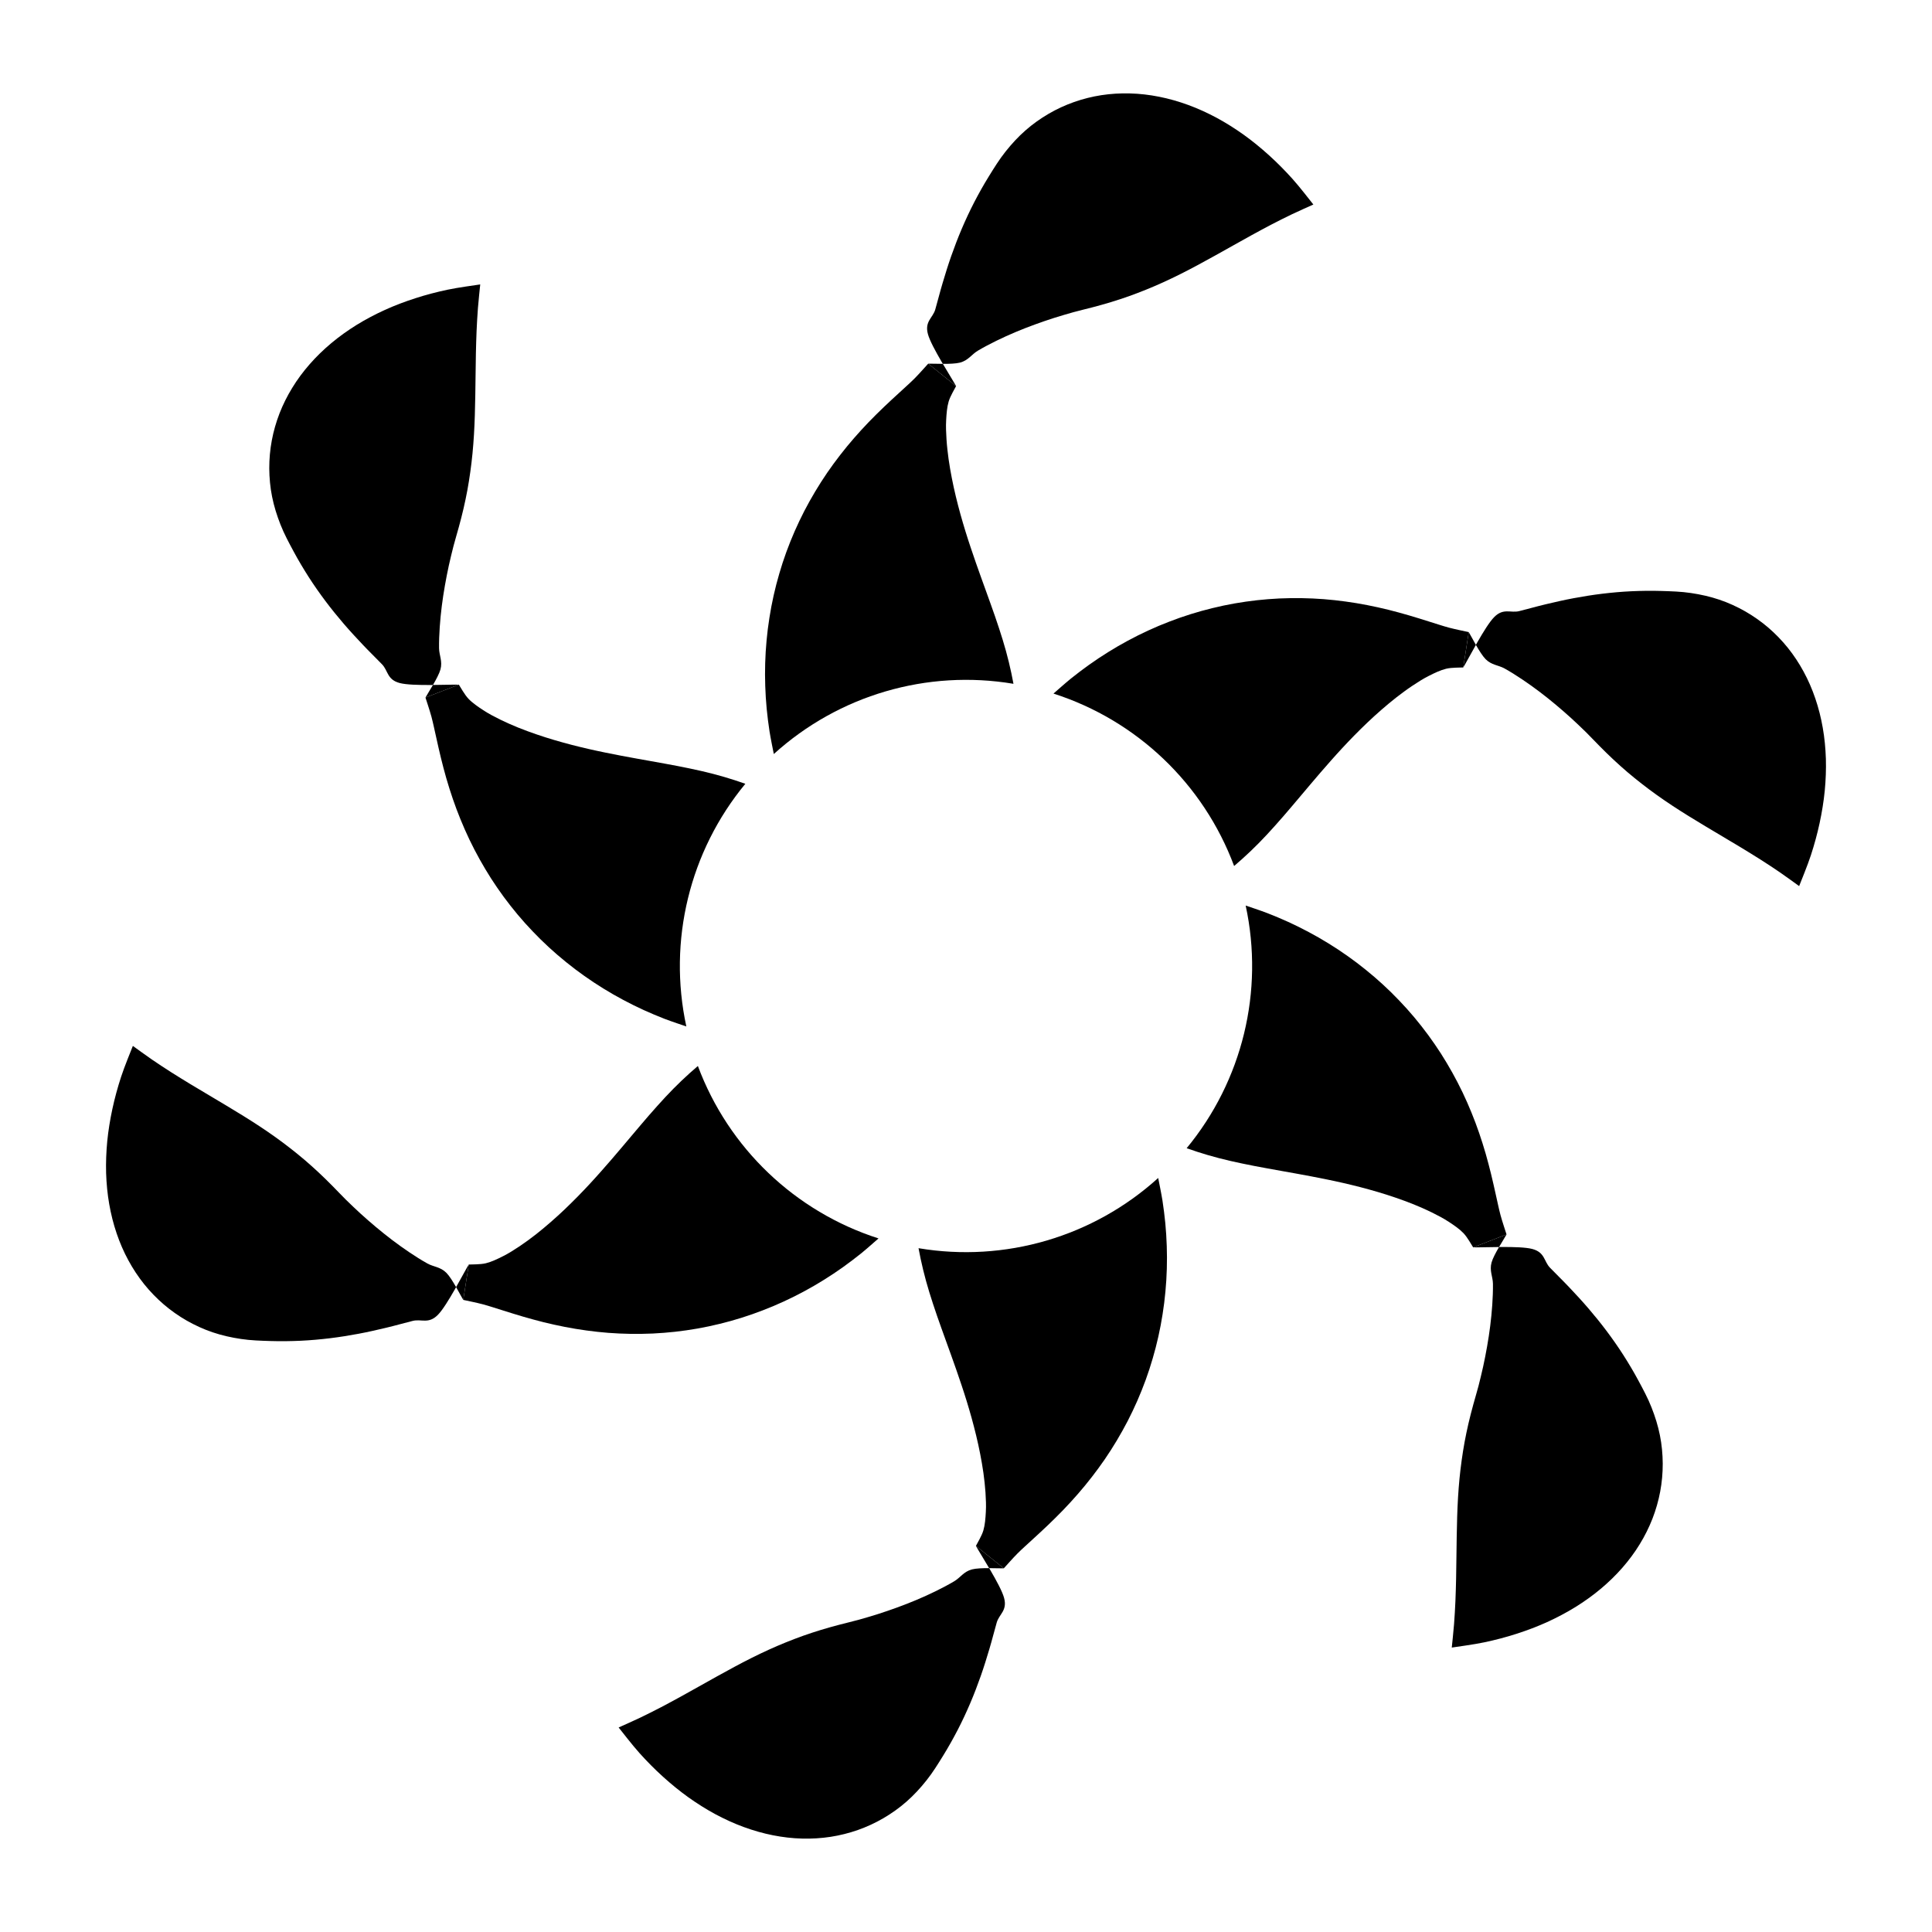
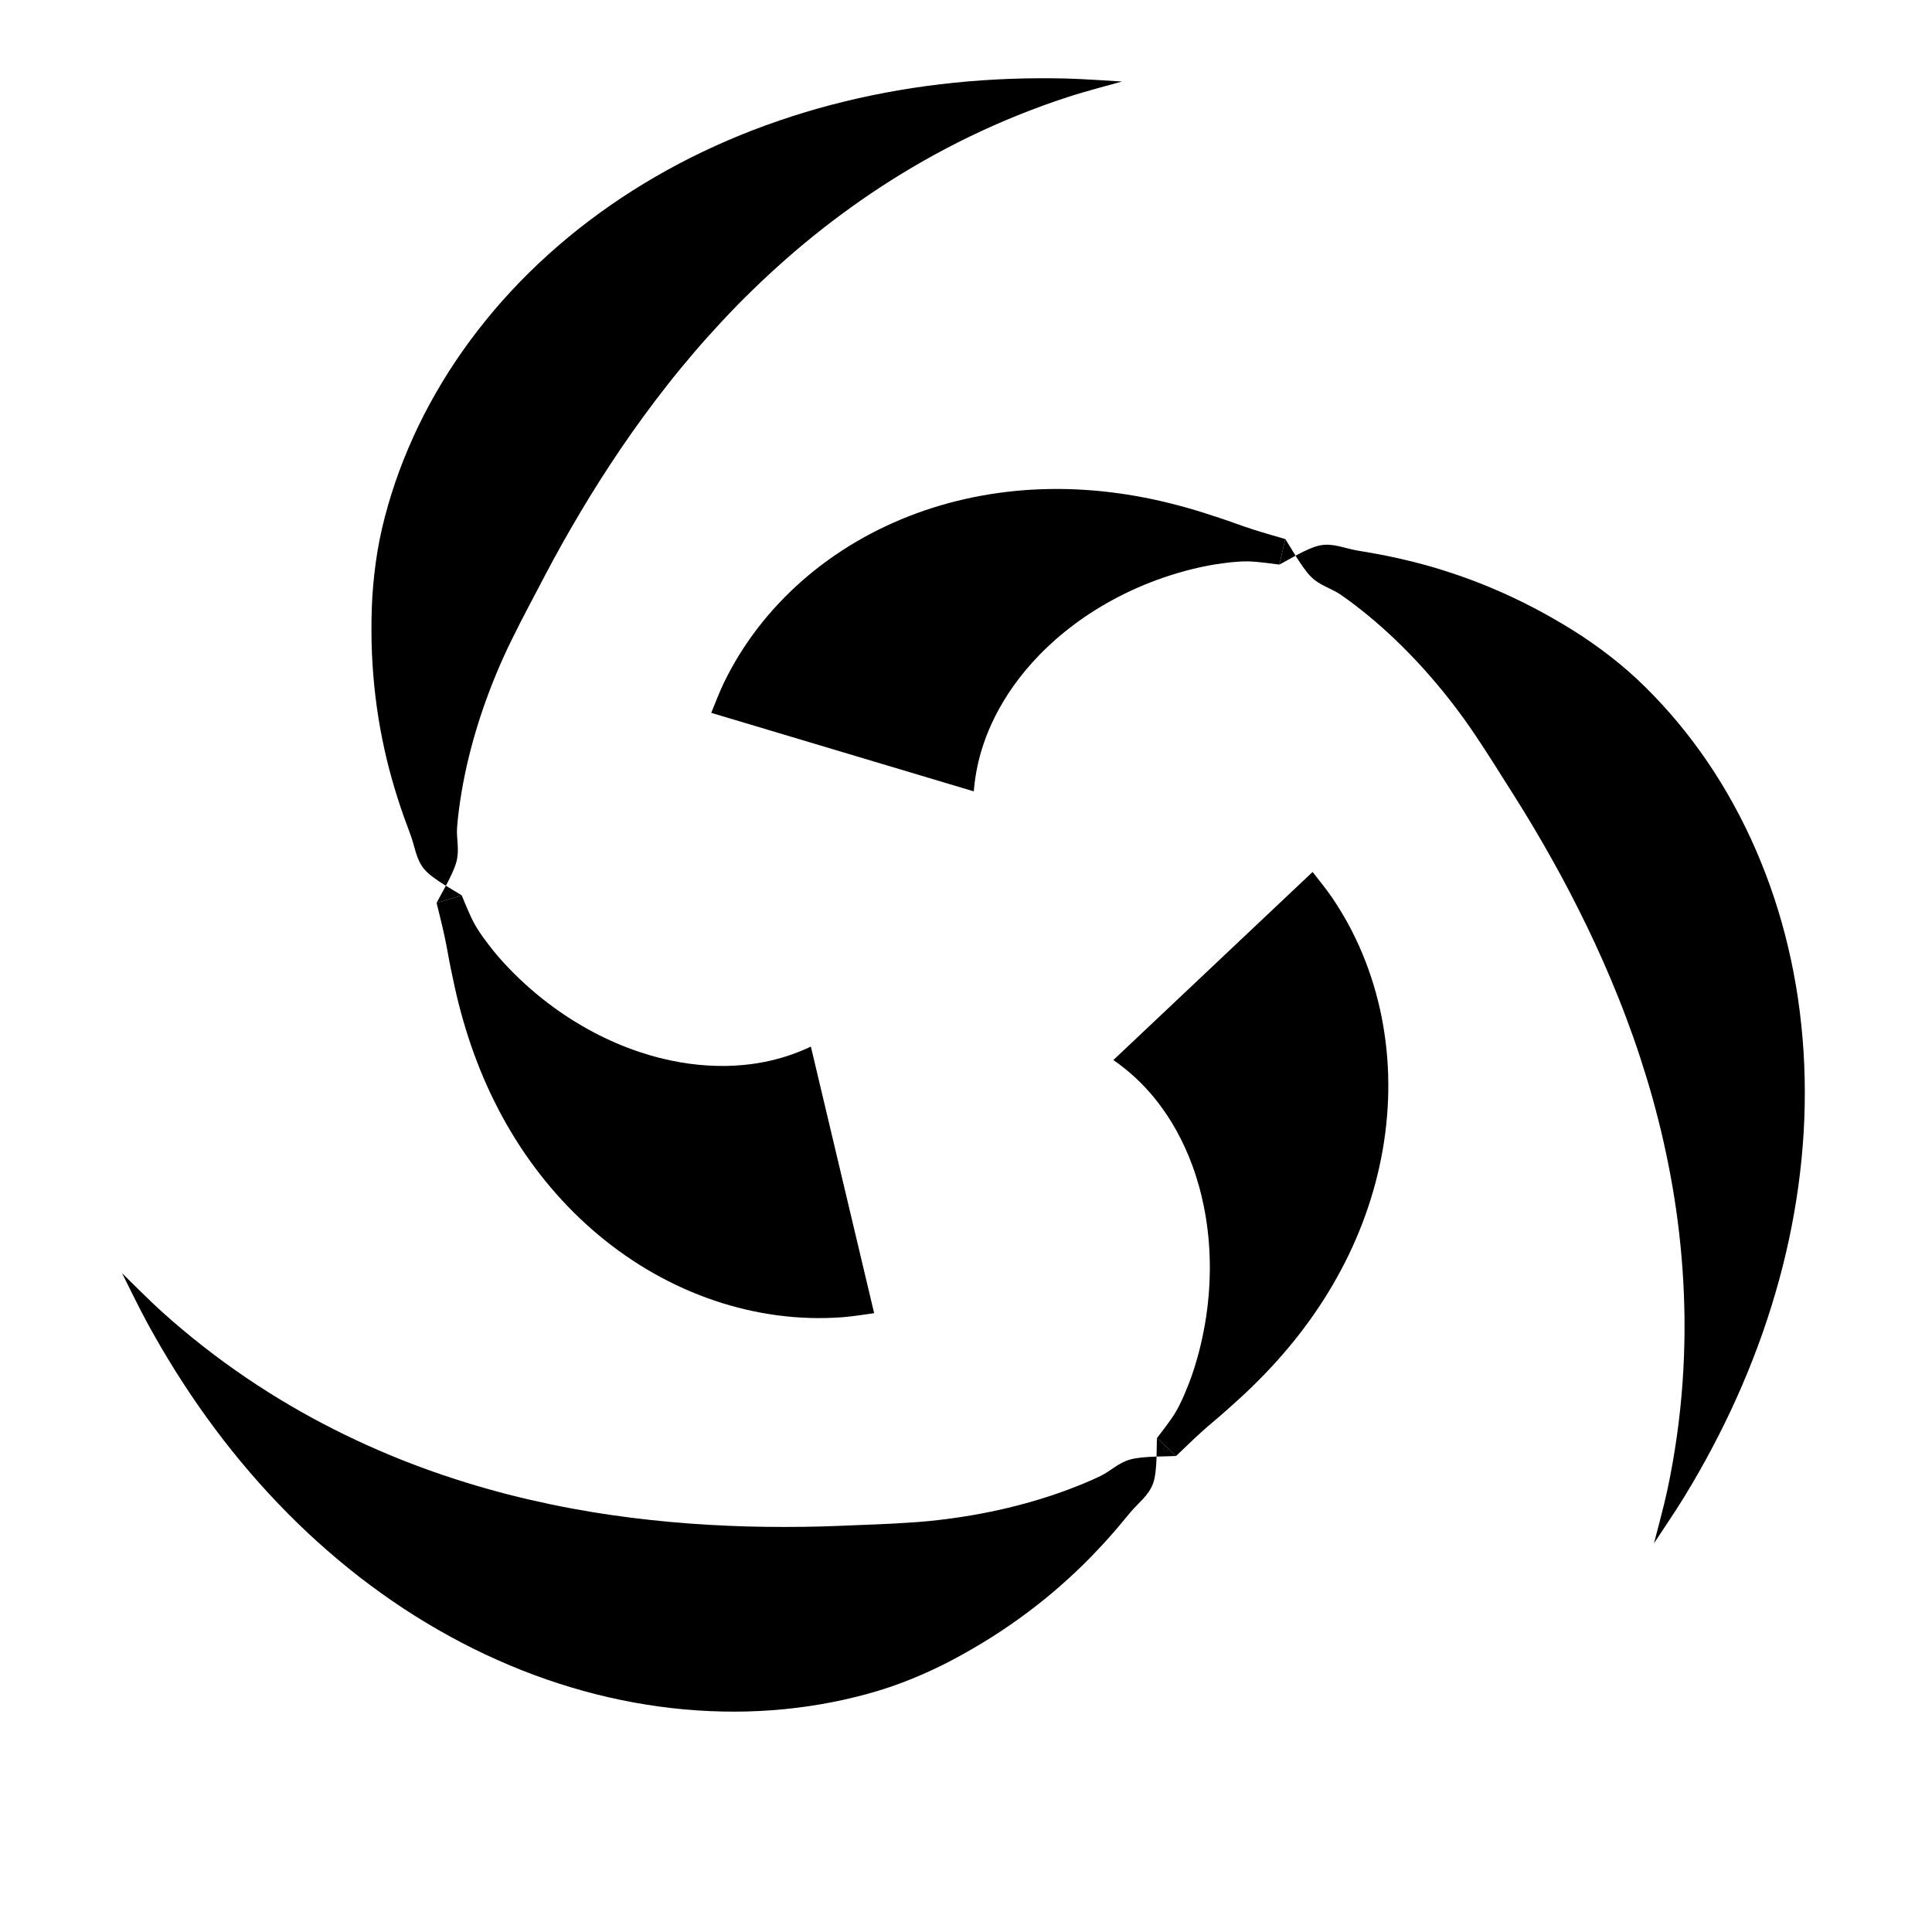
<svg xmlns="http://www.w3.org/2000/svg" viewBox="0 0 512 512" width="512" height="512" role="img" aria-labelledby="t">
  <defs>
    <g id="ribbon">
-       <path d="M61.69 50.94 C62.17 51.10 63.62 51.61 64.60 51.93 C65.58 52.25 66.57 52.55 67.58 52.85 C68.58 53.14 69.60 53.42 70.65 53.70 C71.69 53.97 72.75 54.23 73.83 54.48 C74.92 54.73 76.02 54.98 77.16 55.21 C78.29 55.45 79.44 55.68 80.63 55.91 C81.82 56.14 83.03 56.37 84.28 56.59 C85.52 56.82 86.80 57.05 88.11 57.28 C89.41 57.51 90.75 57.75 92.13 58.00 C93.50 58.25 94.91 58.50 96.35 58.78 C97.78 59.05 99.26 59.34 100.76 59.65 C102.26 59.96 103.80 60.28 105.36 60.64 C106.92 61.00 108.52 61.38 110.14 61.80 C111.75 62.22 113.40 62.67 115.06 63.16 C116.71 63.65 118.40 64.18 120.08 64.76 C121.77 65.34 123.47 65.96 125.16 66.64 C126.84 67.33 128.54 68.06 130.18 68.87 C131.81 69.68 133.47 70.53 134.95 71.51 C136.44 72.48 137.95 73.51 139.09 74.70 C140.23 75.90 141.34 78.00 141.79 78.66 L151.12 75.05 C150.84 74.15 149.94 71.50 149.44 69.66 C148.95 67.82 148.58 65.92 148.14 64.02 C147.71 62.12 147.30 60.19 146.82 58.26 C146.34 56.34 145.85 54.40 145.29 52.47 C144.73 50.54 144.12 48.60 143.46 46.68 C142.80 44.77 142.09 42.85 141.31 40.96 C140.54 39.07 139.71 37.18 138.82 35.32 C137.93 33.47 136.98 31.63 135.97 29.82 C134.96 28.01 133.89 26.22 132.77 24.46 C131.64 22.71 130.46 20.99 129.22 19.30 C127.98 17.62 126.68 15.96 125.33 14.35 C123.98 12.74 122.57 11.17 121.11 9.65 C119.66 8.13 118.15 6.64 116.59 5.21 C115.04 3.78 113.43 2.40 111.78 1.07 C110.13 -0.27 108.44 -1.55 106.71 -2.77 C104.97 -4.00 103.20 -5.18 101.39 -6.29 C99.58 -7.41 97.73 -8.47 95.85 -9.47 C93.97 -10.48 92.06 -11.42 90.12 -12.31 C88.18 -13.19 86.21 -14.02 84.23 -14.79 C82.24 -15.55 79.20 -16.55 78.19 -16.90 A80.00 80.00 0 0 1 61.69 50.94 Z" />
-       <path d="M141.79 78.66 C144.55 78.74 154.73 78.16 158.31 79.11 C161.89 80.05 161.54 82.56 163.26 84.34 C164.98 86.13 166.85 87.92 168.63 89.81 C170.42 91.70 172.23 93.65 173.97 95.68 C175.70 97.70 177.42 99.81 179.05 101.98 C180.68 104.15 182.26 106.40 183.75 108.72 C185.23 111.04 186.66 113.43 187.97 115.87 C189.29 118.32 190.65 120.84 191.65 123.40 C192.66 125.95 193.48 128.58 194.00 131.20 C194.53 133.82 194.77 136.49 194.79 139.11 C194.80 141.73 194.56 144.37 194.08 146.94 C193.60 149.50 192.87 152.06 191.92 154.51 C190.96 156.97 189.76 159.38 188.35 161.67 C186.95 163.97 185.30 166.18 183.48 168.26 C181.66 170.34 179.62 172.32 177.43 174.15 C175.25 175.98 172.86 177.68 170.37 179.23 C167.87 180.77 165.20 182.18 162.46 183.43 C159.72 184.67 156.84 185.76 153.92 186.70 C151.01 187.64 147.99 188.43 144.97 189.07 C141.95 189.71 137.34 190.31 135.81 190.55 L135.81 190.55 C135.92 189.46 136.28 186.14 136.45 183.97 C136.62 181.80 136.73 179.66 136.83 177.55 C136.92 175.44 136.97 173.37 137.02 171.33 C137.07 169.29 137.08 167.29 137.11 165.33 C137.14 163.36 137.15 161.44 137.19 159.55 C137.22 157.65 137.26 155.80 137.32 153.97 C137.38 152.14 137.45 150.35 137.56 148.58 C137.67 146.80 137.80 145.06 137.97 143.32 C138.14 141.59 138.34 139.88 138.58 138.17 C138.82 136.45 139.09 134.76 139.40 133.05 C139.72 131.35 140.07 129.65 140.47 127.93 C140.86 126.21 141.32 124.49 141.79 122.74 C142.26 120.99 142.81 119.22 143.28 117.42 C143.74 115.62 144.18 113.80 144.59 111.96 C144.99 110.11 145.36 108.24 145.69 106.35 C146.02 104.46 146.32 102.54 146.56 100.61 C146.80 98.68 147.00 96.72 147.13 94.76 C147.26 92.79 147.35 90.80 147.32 88.82 C147.29 86.85 146.30 85.20 146.93 82.90 C147.57 80.61 150.42 76.36 151.12 75.05 Z" />
+       <path d="M39.38 25.13 C39.70 25.36 40.63 26.01 41.29 26.52 C41.96 27.03 42.65 27.57 43.37 28.18 C44.09 28.79 44.84 29.44 45.60 30.16 C46.36 30.88 47.15 31.66 47.94 32.51 C48.73 33.36 49.53 34.27 50.34 35.25 C51.14 36.24 51.96 37.30 52.75 38.44 C53.55 39.57 54.35 40.78 55.13 42.08 C55.90 43.37 56.67 44.74 57.40 46.20 C58.13 47.65 58.85 49.19 59.51 50.81 C60.17 52.42 60.81 54.13 61.38 55.91 C61.96 57.69 62.49 59.55 62.95 61.49 C63.41 63.43 63.83 65.45 64.15 67.54 C64.48 69.63 64.74 71.80 64.91 74.03 C65.08 76.26 65.17 78.56 65.16 80.92 C65.14 83.28 65.05 85.71 64.83 88.17 C64.61 90.64 64.30 93.17 63.85 95.73 C63.40 98.28 62.85 100.89 62.15 103.50 C61.45 106.11 60.64 108.78 59.63 111.38 C58.61 113.98 57.51 116.66 56.08 119.12 C54.65 121.58 51.88 124.97 51.04 126.14 L56.14 130.94 C57.25 129.89 60.53 126.69 62.81 124.63 C65.08 122.57 67.49 120.64 69.78 118.58 C72.08 116.53 74.38 114.46 76.59 112.30 C78.79 110.14 80.95 107.92 83.01 105.63 C85.07 103.34 87.06 100.97 88.95 98.55 C90.84 96.12 92.65 93.63 94.34 91.07 C96.04 88.52 97.65 85.90 99.13 83.23 C100.62 80.56 102.01 77.83 103.27 75.06 C104.53 72.29 105.69 69.46 106.71 66.61 C107.74 63.75 108.64 60.85 109.42 57.94 C110.19 55.02 110.85 52.06 111.36 49.11 C111.88 46.15 112.26 43.16 112.51 40.18 C112.76 37.20 112.88 34.21 112.85 31.24 C112.83 28.27 112.67 25.29 112.37 22.35 C112.07 19.41 111.63 16.48 111.06 13.60 C110.49 10.73 109.77 7.87 108.93 5.08 C108.08 2.28 107.10 -0.47 105.99 -3.15 C104.88 -5.82 103.63 -8.45 102.27 -10.98 C100.90 -13.51 99.40 -15.97 97.80 -18.33 C96.19 -20.69 93.48 -24.00 92.62 -25.13 Z" />
+       <path d="M51.04 126.14 C50.87 128.16 51.20 134.92 50.00 138.25 C48.80 141.58 45.98 143.49 43.83 146.12 C41.67 148.75 39.44 151.42 37.05 154.02 C34.67 156.62 32.16 159.22 29.51 161.73 C26.85 164.24 24.06 166.71 21.14 169.09 C18.21 171.46 15.14 173.78 11.94 175.99 C8.74 178.20 5.41 180.33 1.95 182.33 C-1.51 184.34 -5.10 186.30 -8.82 188.02 C-12.53 189.75 -16.40 191.35 -20.36 192.69 C-24.32 194.03 -28.42 195.13 -32.58 196.06 C-36.74 196.98 -41.01 197.72 -45.32 198.24 C-49.63 198.77 -54.02 199.09 -58.44 199.21 C-62.85 199.32 -67.33 199.23 -71.81 198.93 C-76.29 198.63 -80.80 198.12 -85.30 197.40 C-89.80 196.69 -94.31 195.76 -98.79 194.63 C-103.26 193.50 -107.73 192.16 -112.14 190.63 C-116.56 189.10 -120.95 187.36 -125.26 185.43 C-129.58 183.51 -133.85 181.39 -138.03 179.09 C-142.21 176.80 -146.34 174.31 -150.36 171.67 C-154.38 169.02 -158.32 166.19 -162.16 163.22 C-165.99 160.24 -169.73 157.10 -173.36 153.82 C-176.98 150.55 -180.50 147.12 -183.89 143.56 C-187.29 140.01 -190.57 136.32 -193.73 132.52 C-196.88 128.72 -199.92 124.79 -202.82 120.77 C-205.73 116.75 -208.51 112.61 -211.16 108.40 C-213.81 104.18 -216.33 99.86 -218.73 95.48 C-221.12 91.09 -224.39 84.32 -225.53 82.08 L-225.53 82.08 C-223.75 83.81 -218.48 89.15 -214.84 92.42 C-211.21 95.70 -207.49 98.80 -203.73 101.74 C-199.98 104.68 -196.15 107.45 -192.31 110.06 C-188.46 112.67 -184.57 115.11 -180.68 117.40 C-176.78 119.69 -172.85 121.82 -168.94 123.80 C-165.02 125.79 -161.09 127.62 -157.18 129.32 C-153.27 131.03 -149.35 132.58 -145.47 134.02 C-141.59 135.45 -137.72 136.75 -133.88 137.95 C-130.05 139.14 -126.24 140.21 -122.47 141.19 C-118.69 142.16 -114.95 143.02 -111.25 143.80 C-107.55 144.58 -103.88 145.26 -100.26 145.86 C-96.63 146.47 -93.05 146.98 -89.50 147.43 C-85.95 147.88 -82.45 148.25 -78.98 148.57 C-75.51 148.89 -72.08 149.13 -68.68 149.33 C-65.28 149.53 -61.92 149.67 -58.58 149.77 C-55.25 149.86 -51.95 149.90 -48.66 149.90 C-45.38 149.91 -42.13 149.86 -38.89 149.78 C-35.65 149.70 -32.44 149.55 -29.22 149.42 C-26.00 149.29 -22.79 149.19 -19.57 149.01 C-16.36 148.82 -13.13 148.65 -9.93 148.33 C-6.74 148.01 -3.55 147.61 -0.40 147.10 C2.76 146.60 5.91 146.00 9.01 145.31 C12.12 144.61 15.21 143.82 18.25 142.93 C21.29 142.03 24.30 141.05 27.25 139.94 C30.20 138.83 33.13 137.64 35.93 136.29 C38.73 134.94 40.69 132.72 44.06 131.83 C47.43 130.93 54.12 131.09 56.14 130.94 Z" />
    </g>
  </defs>
-   <g transform="translate(256 256) scale(0.9479)" fill="currentColor">
+   <g transform="translate(256 256) scale(0.9917)" fill="currentColor">
    <use href="#ribbon" transform="rotate(0)" />
-     <use href="#ribbon" transform="rotate(60)" />
    <use href="#ribbon" transform="rotate(120)" />
-     <use href="#ribbon" transform="rotate(180)" />
    <use href="#ribbon" transform="rotate(240)" />
-     <use href="#ribbon" transform="rotate(300)" />
  </g>
</svg>
